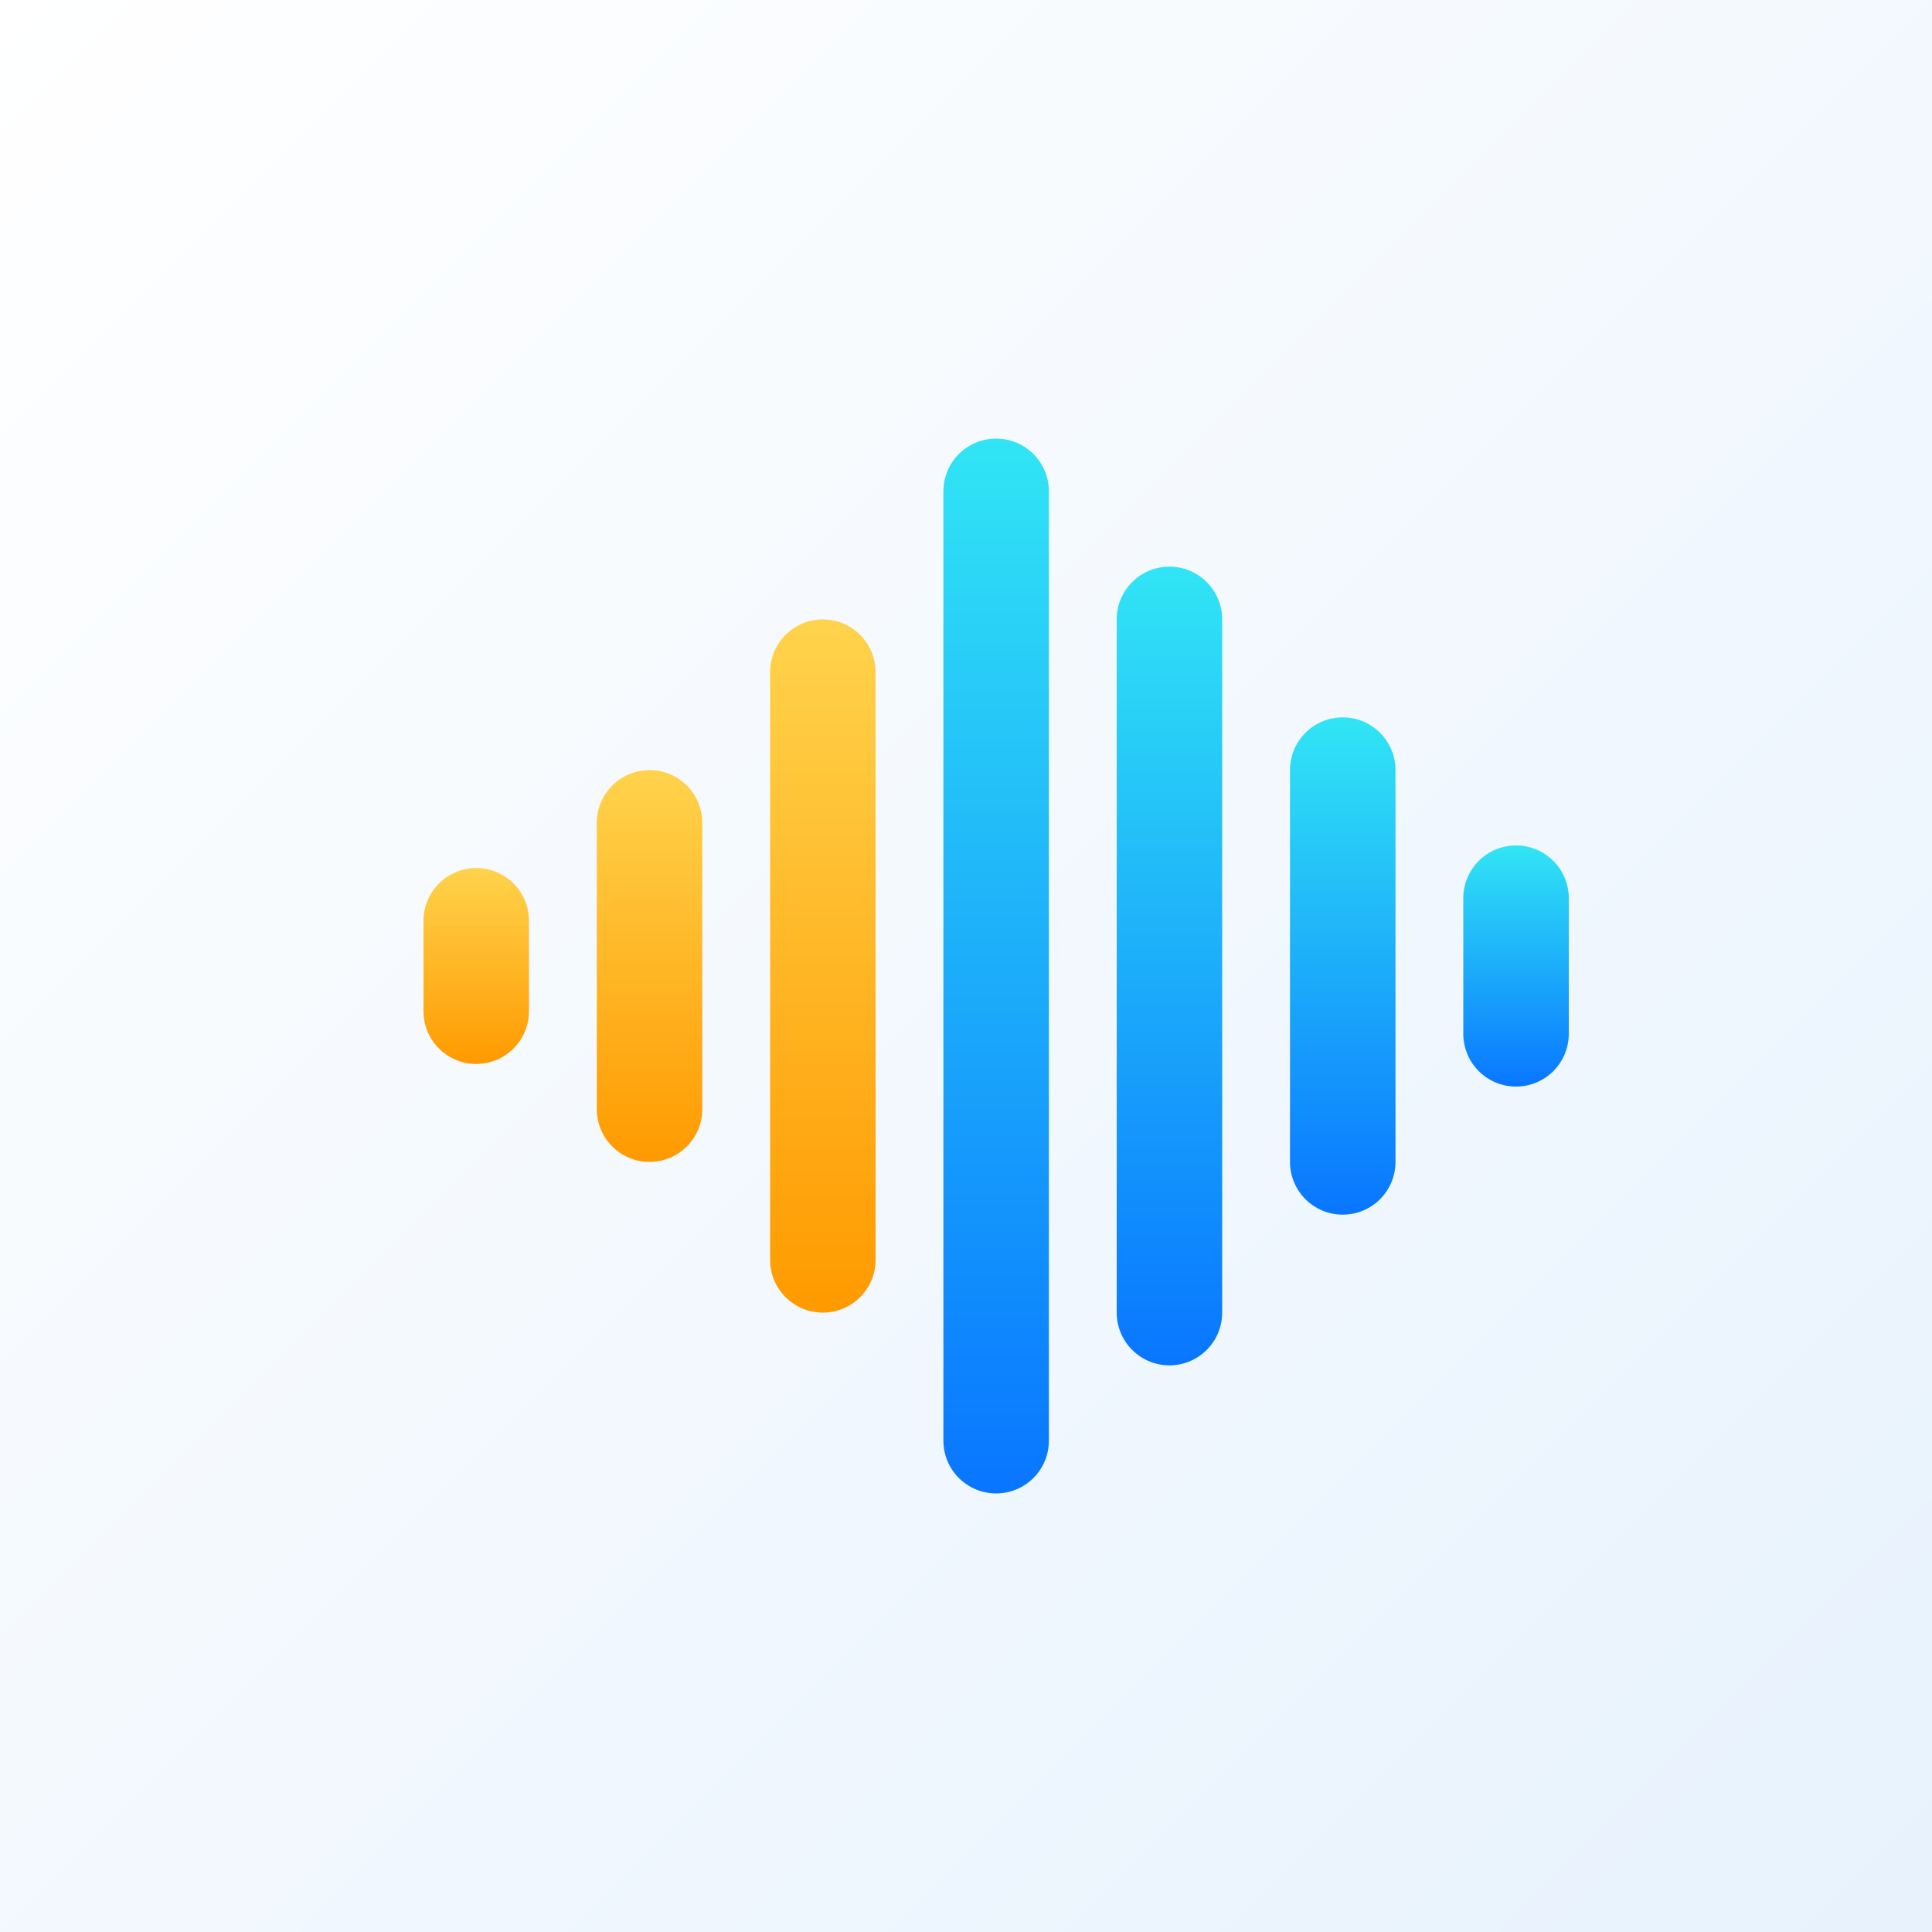
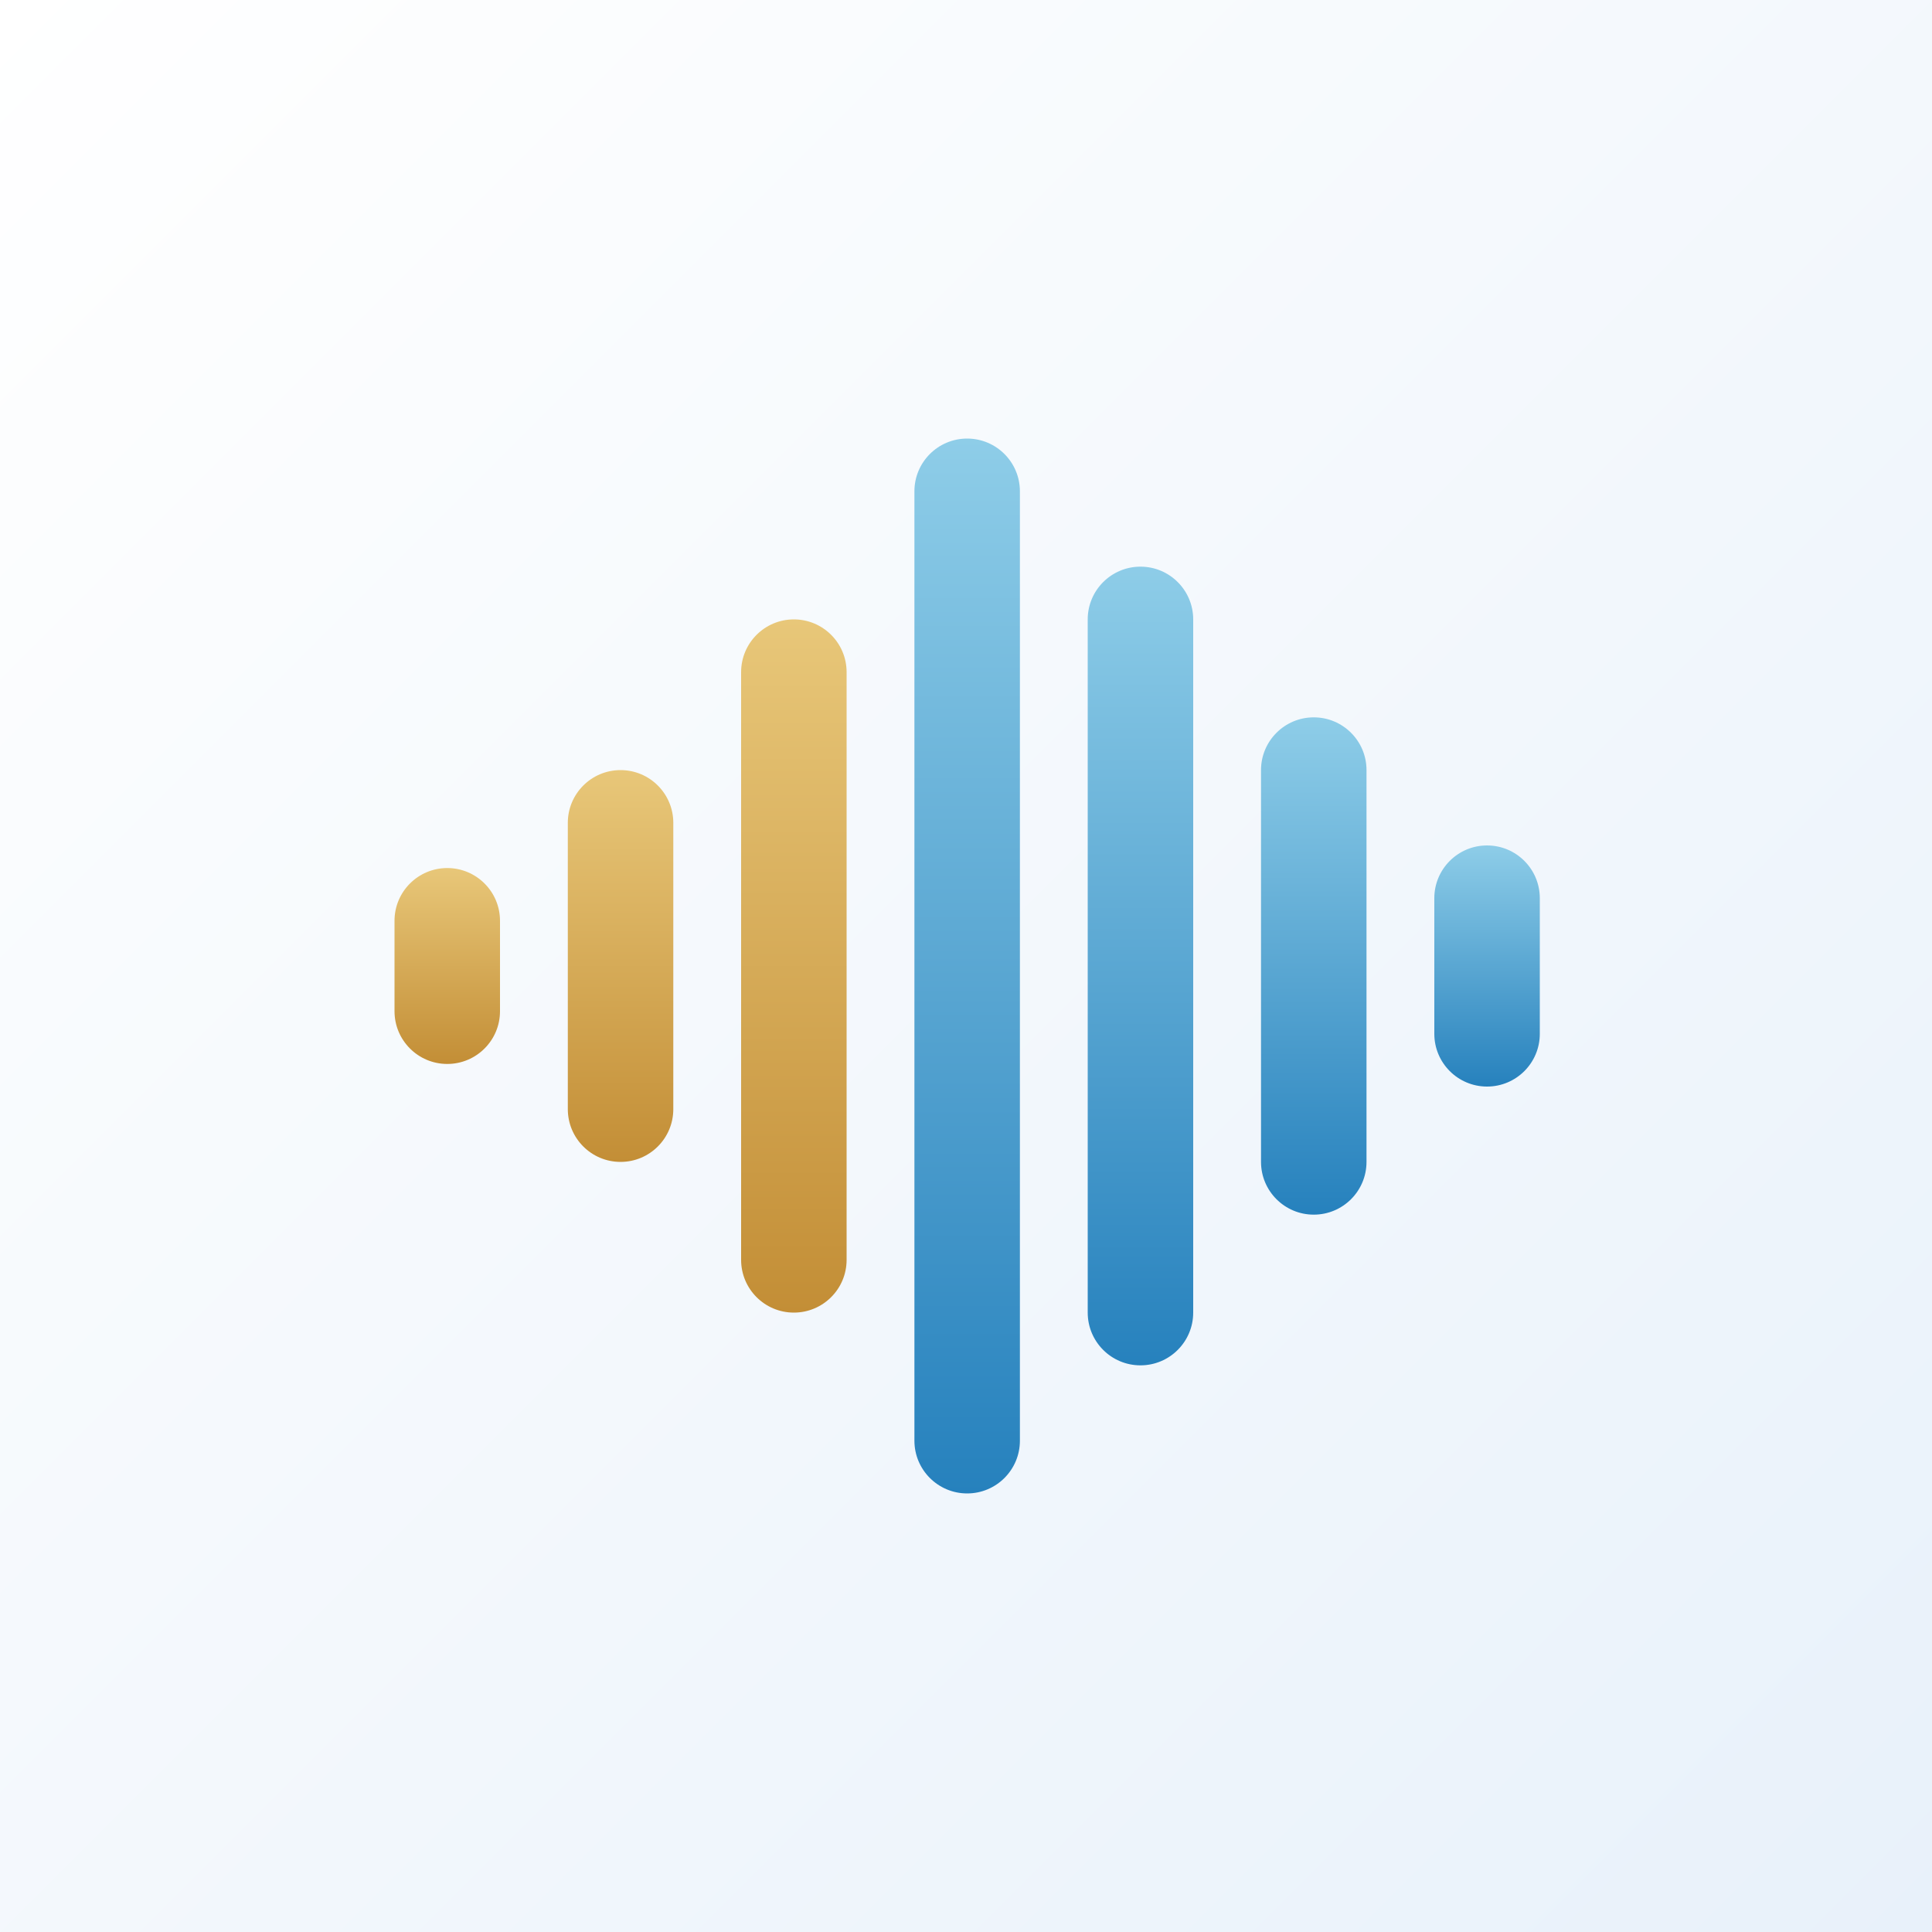
<svg xmlns="http://www.w3.org/2000/svg" width="1024" height="1024" viewBox="0 0 200 200">
  <defs>
    <linearGradient id="gold" x2="0" y2="1">
-       <stop stop-color="#ffd34c" />
-       <stop offset="1" stop-color="#ff9a00" />
+       <stop stop-color="#e8c779" />
+       <stop offset="1" stop-color="#c38e36" />
    </linearGradient>
    <linearGradient id="blue" x2="0" y2="1">
-       <stop stop-color="#31e5f5" />
-       <stop offset="1" stop-color="#0876ff" />
+       <stop stop-color="#8ecde8" />
+       <stop offset="1" stop-color="#2681bd" />
    </linearGradient>
  </defs>
  <defs>
    <linearGradient id="base" x1="0" y1="0" x2="1" y2="1">
      <stop stop-color="#ffffff" />
-       <stop offset="1" stop-color="#e7f2fd" />
+       <stop offset="1" stop-color="#e8f1fa" />
    </linearGradient>
  </defs>
  <rect width="200" height="200" fill="url(#base)" />
-   <g transform="translate(22 22) scale(.78)">
+   <g transform="translate(19 22) scale(.78)">
    <rect x="28" y="87.0" width="14" height="26" rx="7" fill="url(#gold)" />
    <rect x="51" y="74.0" width="14" height="52" rx="7" fill="url(#gold)" />
    <rect x="74" y="54.0" width="14" height="92" rx="7" fill="url(#gold)" />
    <rect x="97" y="30.0" width="14" height="140" rx="7" fill="url(#blue)" />
    <rect x="120" y="47.0" width="14" height="106" rx="7" fill="url(#blue)" />
    <rect x="143" y="67.0" width="14" height="66" rx="7" fill="url(#blue)" />
    <rect x="166" y="84.0" width="14" height="32" rx="7" fill="url(#blue)" />
  </g>
</svg>
